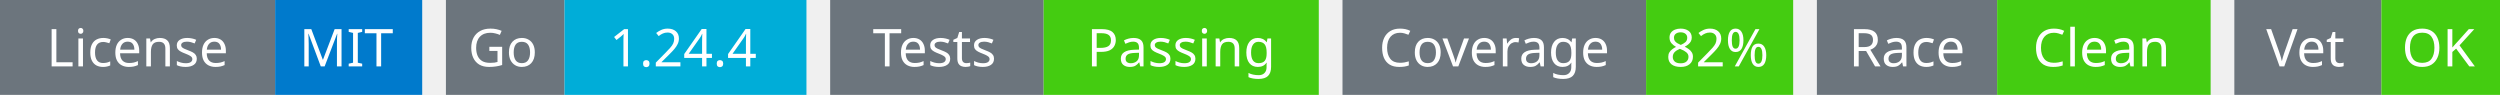
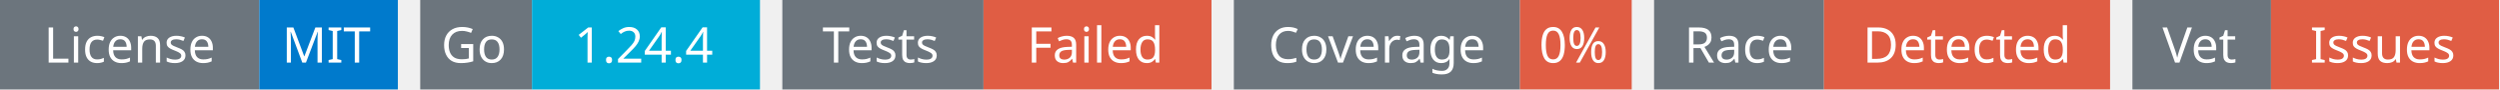
- <svg xmlns="http://www.w3.org/2000/svg" width="527" height="20" viewBox="0 0 527 20">
+ <svg xmlns="http://www.w3.org/2000/svg" width="559" height="20" viewBox="0 0 559 20">
  <g transform="translate(0, 0)">
    <rect x="0" y="0" width="58" height="20" fill="#6c757d" />
    <rect x="58" y="0" width="31" height="20" fill="#007acc" />
    <text x="29" y="14" text-anchor="middle" font-family="sans-serif" font-size="11" fill="white">License</text>
    <text x="73" y="14" text-anchor="middle" font-family="sans-serif" font-size="11" fill="white">MIT</text>
  </g>
  <g transform="translate(94, 0)">
    <rect x="0" y="0" width="25" height="20" fill="#6c757d" />
    <rect x="25" y="0" width="51" height="20" fill="#00ADD8" />
    <text x="12" y="14" text-anchor="middle" font-family="sans-serif" font-size="11" fill="white">Go</text>
    <text x="50" y="14" text-anchor="middle" font-family="sans-serif" font-size="11" fill="white">1.24.4</text>
  </g>
  <g transform="translate(175, 0)">
    <rect x="0" y="0" width="45" height="20" fill="#6c757d" />
-     <rect x="45" y="0" width="58" height="20" fill="#4c1" />
+     <rect x="45" y="0" width="51" height="20" fill="#e05d44" />
    <text x="22" y="14" text-anchor="middle" font-family="sans-serif" font-size="11" fill="white">Tests</text>
-     <text x="74" y="14" text-anchor="middle" font-family="sans-serif" font-size="11" fill="white">Passing</text>
+     <text x="70" y="14" text-anchor="middle" font-family="sans-serif" font-size="11" fill="white">Failed</text>
  </g>
-   <g transform="translate(283, 0)">
+   <g transform="translate(276, 0)">
    <rect x="0" y="0" width="64" height="20" fill="#6c757d" />
-     <rect x="64" y="0" width="31" height="20" fill="#4c1" />
+     <rect x="64" y="0" width="25" height="20" fill="#e05d44" />
    <text x="32" y="14" text-anchor="middle" font-family="sans-serif" font-size="11" fill="white">Coverage</text>
-     <text x="79" y="14" text-anchor="middle" font-family="sans-serif" font-size="11" fill="white">82%</text>
+     <text x="76" y="14" text-anchor="middle" font-family="sans-serif" font-size="11" fill="white">0%</text>
  </g>
-   <g transform="translate(383, 0)">
+   <g transform="translate(370, 0)">
    <rect x="0" y="0" width="38" height="20" fill="#6c757d" />
-     <rect x="38" y="0" width="45" height="20" fill="#4c1" />
+     <rect x="38" y="0" width="64" height="20" fill="#e05d44" />
    <text x="19" y="14" text-anchor="middle" font-family="sans-serif" font-size="11" fill="white">Race</text>
-     <text x="60" y="14" text-anchor="middle" font-family="sans-serif" font-size="11" fill="white">Clean</text>
+     <text x="70" y="14" text-anchor="middle" font-family="sans-serif" font-size="11" fill="white">Detected</text>
  </g>
-   <g transform="translate(471, 0)">
+   <g transform="translate(477, 0)">
    <rect x="0" y="0" width="31" height="20" fill="#6c757d" />
-     <rect x="31" y="0" width="25" height="20" fill="#4c1" />
+     <rect x="31" y="0" width="51" height="20" fill="#e05d44" />
    <text x="15" y="14" text-anchor="middle" font-family="sans-serif" font-size="11" fill="white">Vet</text>
-     <text x="43" y="14" text-anchor="middle" font-family="sans-serif" font-size="11" fill="white">OK</text>
+     <text x="56" y="14" text-anchor="middle" font-family="sans-serif" font-size="11" fill="white">Issues</text>
  </g>
</svg>
